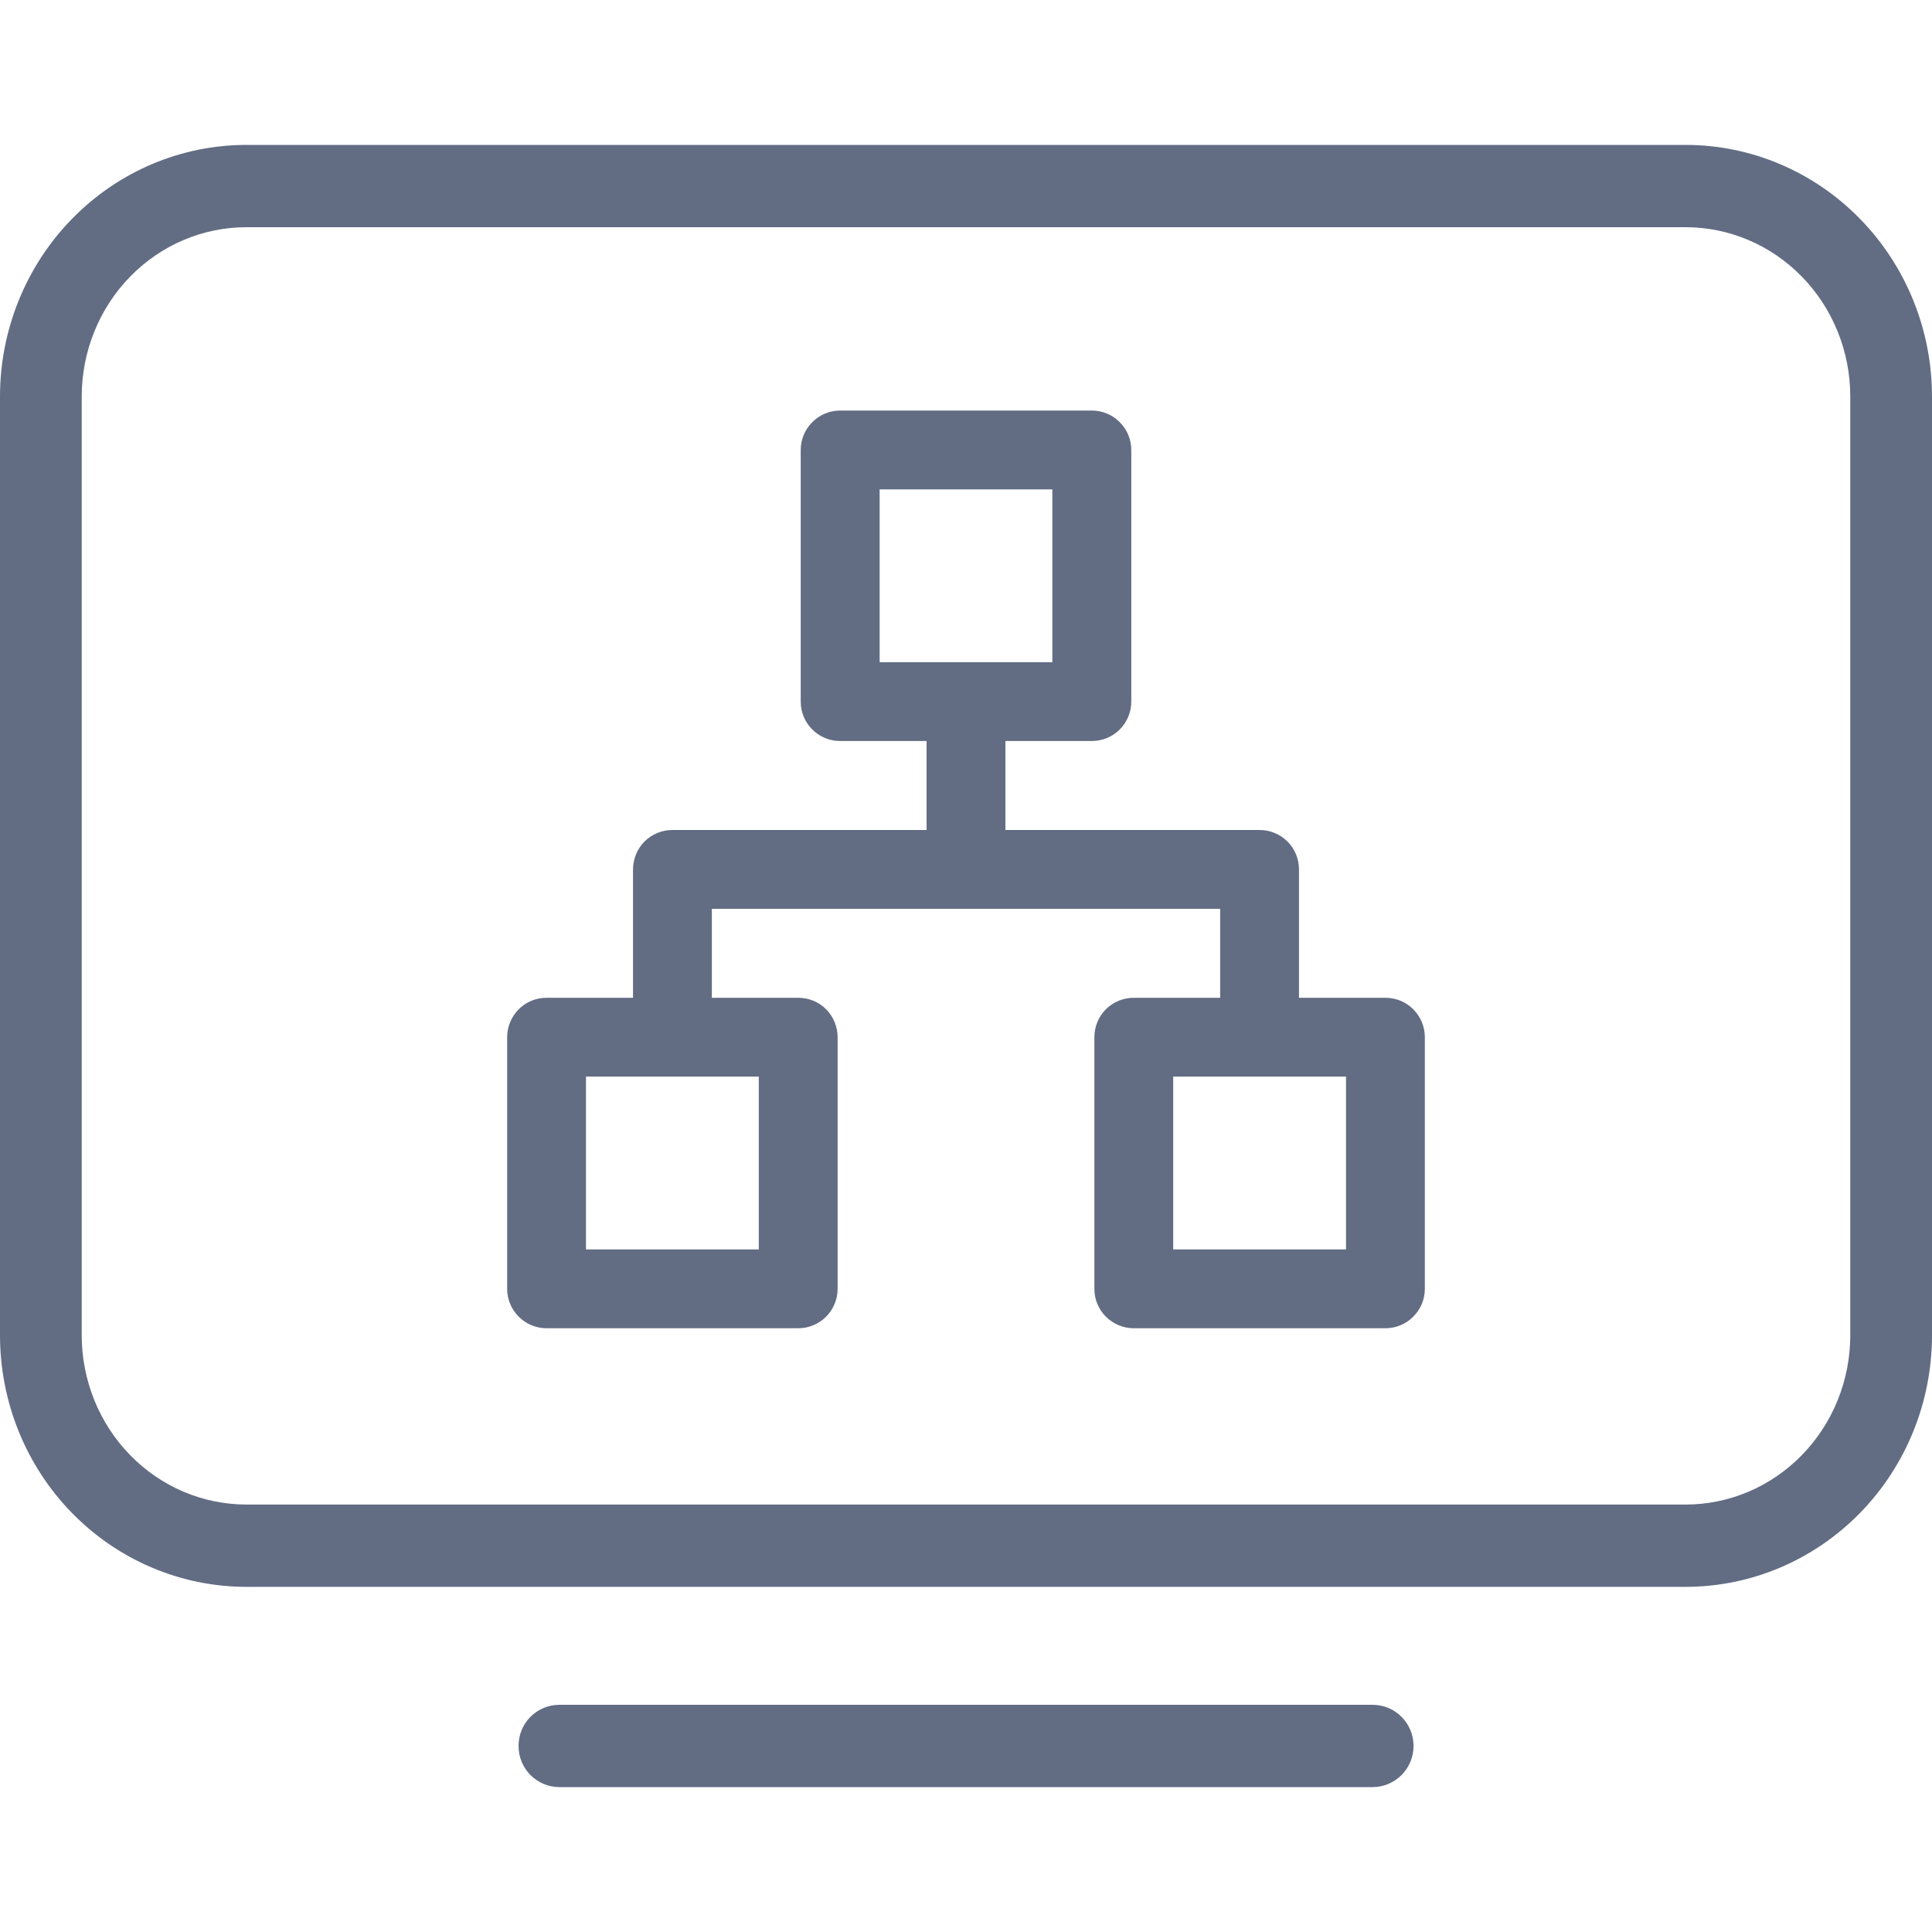
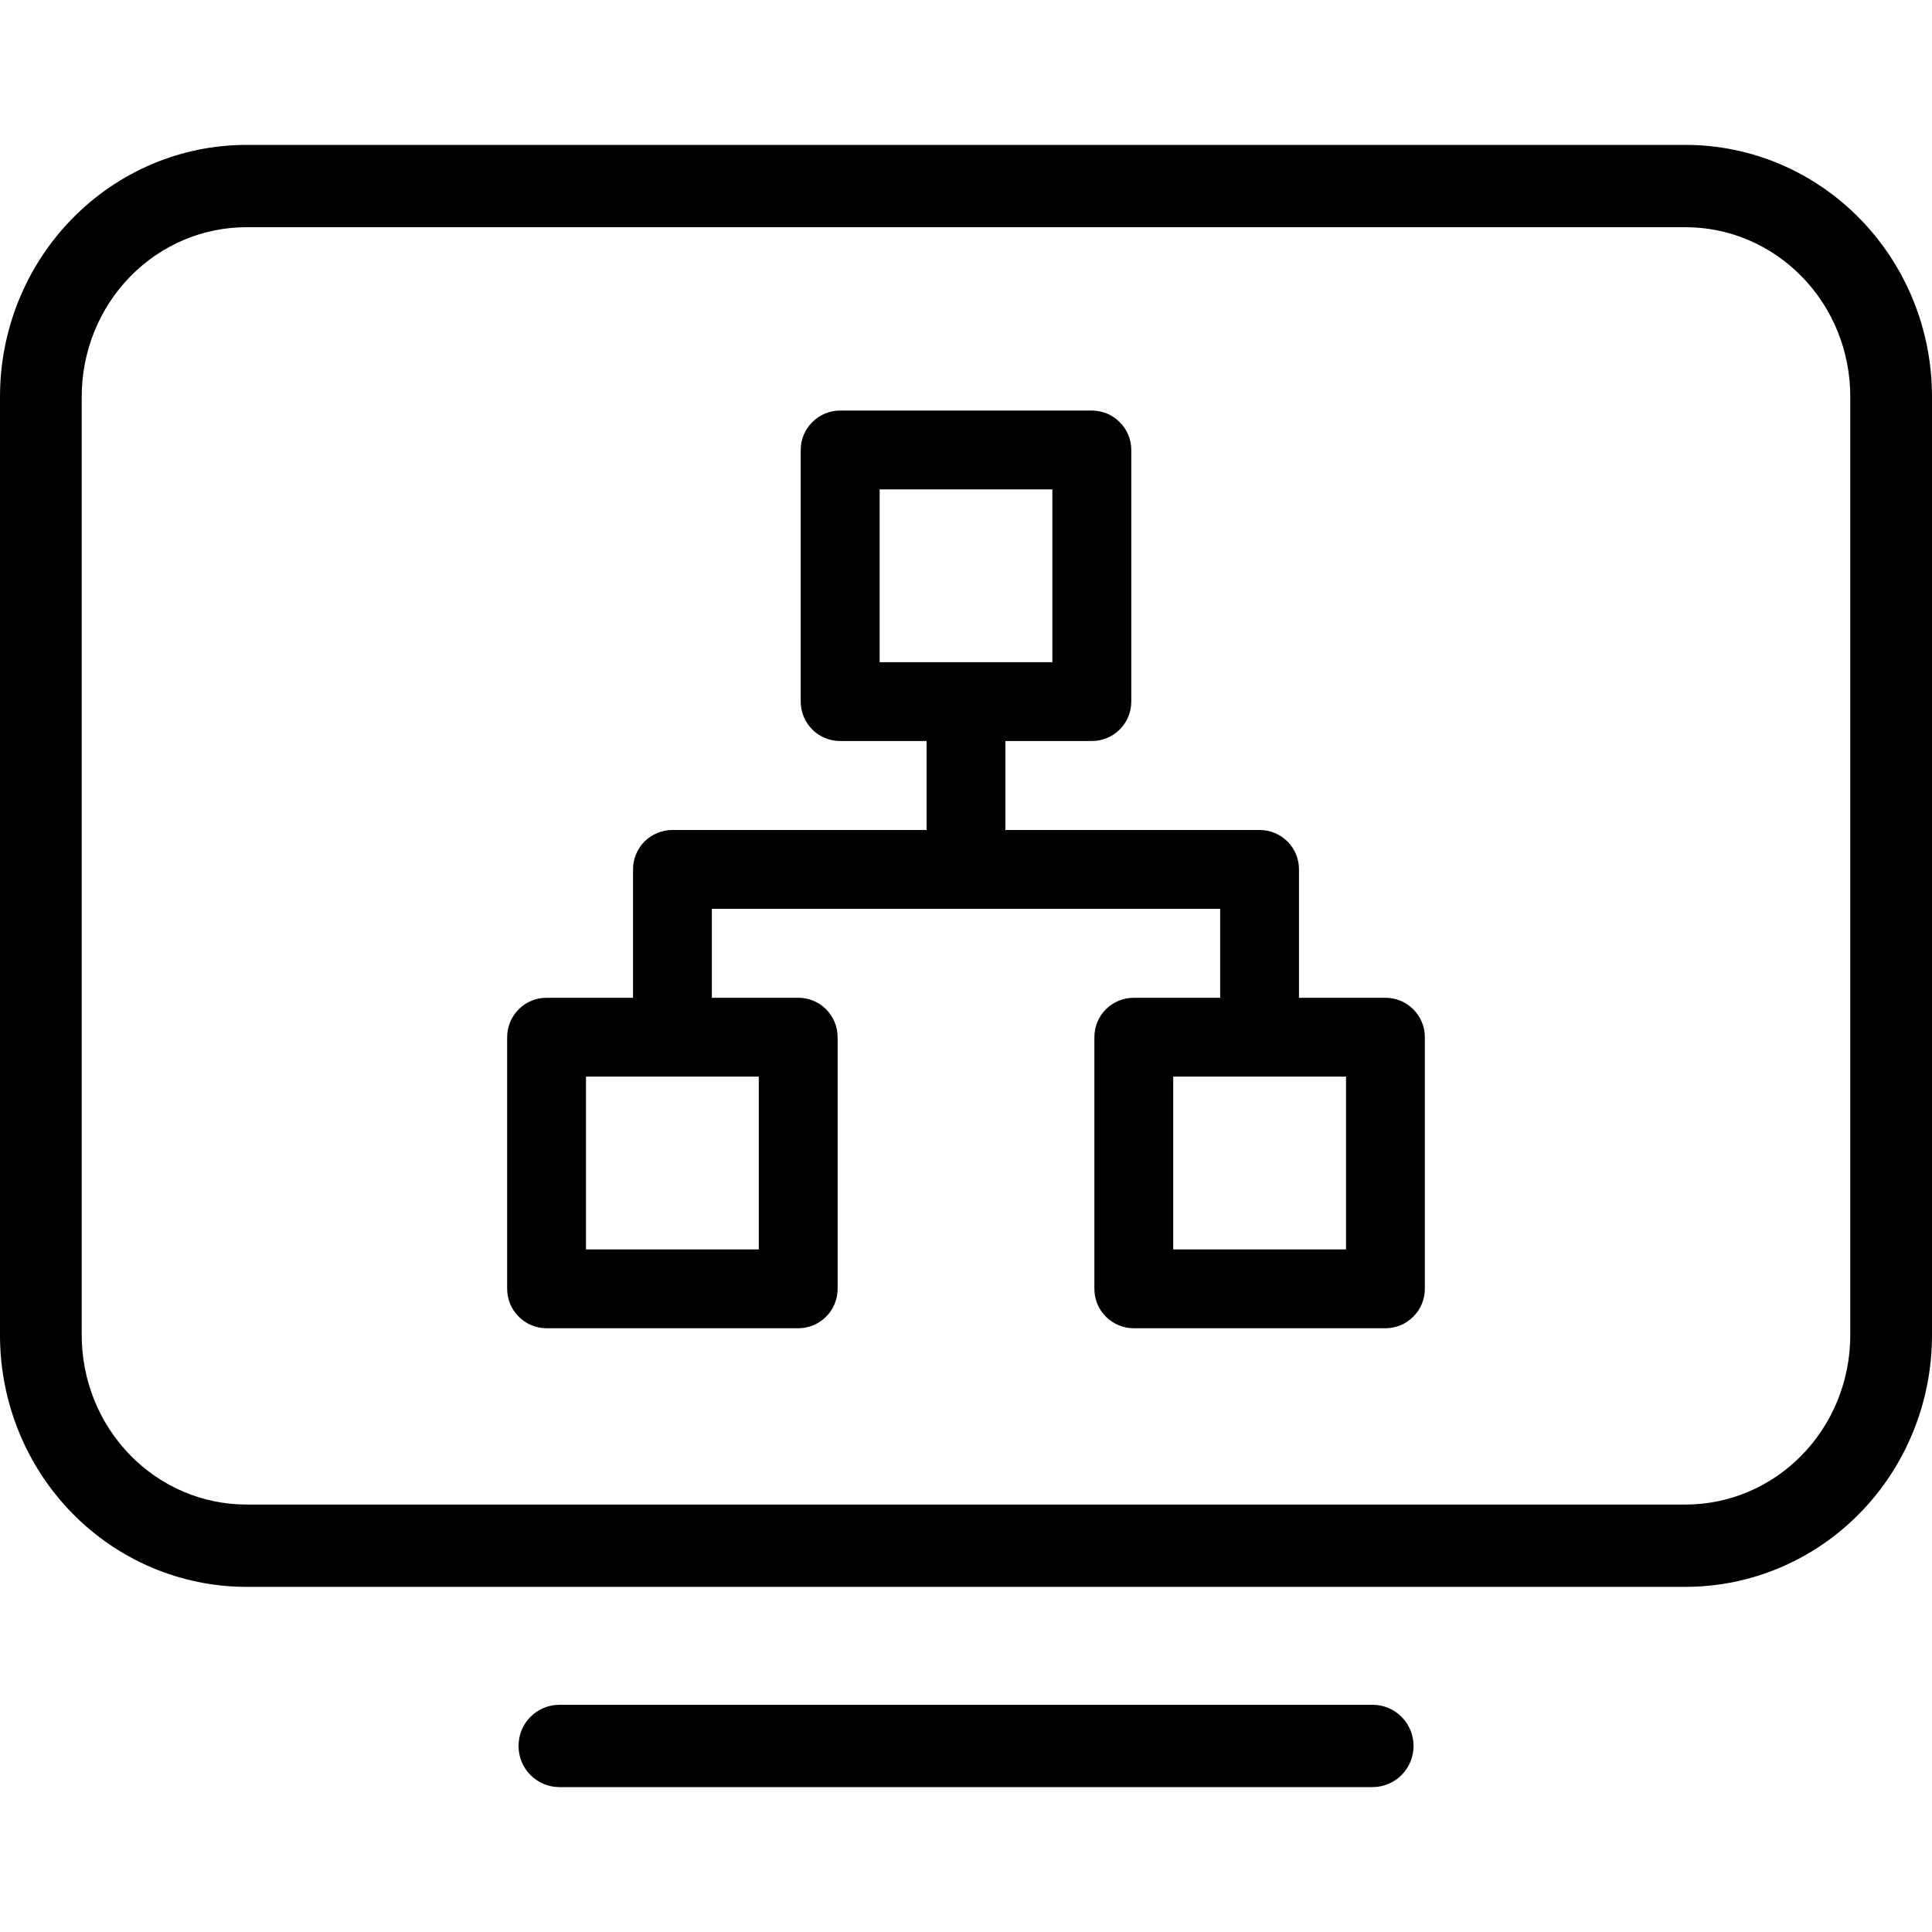
- <svg xmlns="http://www.w3.org/2000/svg" width="20" height="20" viewBox="0 0 20 20" fill="none">
-   <path fill-rule="evenodd" clip-rule="evenodd" d="M2.551 16.427H17.449C18.128 16.427 18.777 16.151 19.255 15.662C19.733 15.173 20 14.511 20 13.822V4.105C20 3.417 19.733 2.755 19.255 2.266C18.777 1.776 18.128 1.5 17.449 1.5H2.551C1.872 1.5 1.223 1.776 0.745 2.266C0.267 2.755 0 3.417 0 4.105V13.822C0 14.511 0.267 15.173 0.745 15.662C1.223 16.151 1.872 16.427 2.551 16.427ZM5.791 17.648C5.676 17.648 5.568 17.694 5.489 17.775C5.41 17.855 5.368 17.963 5.368 18.074C5.368 18.185 5.41 18.292 5.489 18.373C5.568 18.453 5.676 18.5 5.791 18.5H14.209C14.324 18.5 14.432 18.453 14.511 18.373C14.59 18.292 14.633 18.185 14.633 18.074C14.633 17.963 14.59 17.855 14.511 17.775C14.432 17.694 14.324 17.648 14.209 17.648H5.791ZM19.154 13.822C19.154 14.289 18.973 14.736 18.652 15.064C18.332 15.392 17.899 15.575 17.449 15.575H2.551C2.101 15.575 1.668 15.392 1.348 15.064C1.027 14.736 0.846 14.289 0.846 13.822V4.105C0.846 3.638 1.027 3.191 1.348 2.863C1.668 2.535 2.101 2.352 2.551 2.352H17.449C17.899 2.352 18.332 2.535 18.652 2.863C18.973 3.191 19.154 3.638 19.154 4.105V13.822Z" fill="#626D84" />
-   <path fill-rule="evenodd" clip-rule="evenodd" d="M13.447 10.329V9C13.447 8.892 13.405 8.788 13.328 8.711C13.251 8.635 13.148 8.592 13.039 8.592H10.408V7.671H11.303C11.411 7.671 11.515 7.628 11.591 7.552C11.668 7.475 11.711 7.372 11.711 7.263V4.658C11.711 4.55 11.668 4.446 11.591 4.37C11.515 4.293 11.411 4.25 11.303 4.25H8.697C8.589 4.25 8.485 4.293 8.409 4.37C8.332 4.446 8.289 4.55 8.289 4.658V7.263C8.289 7.372 8.332 7.475 8.409 7.552C8.485 7.628 8.589 7.671 8.697 7.671H9.592V8.592H6.961C6.852 8.592 6.749 8.635 6.672 8.711C6.596 8.788 6.553 8.892 6.553 9V10.329H5.658C5.55 10.329 5.446 10.371 5.37 10.448C5.293 10.525 5.25 10.629 5.25 10.737V13.342C5.25 13.45 5.293 13.554 5.37 13.63C5.446 13.707 5.55 13.75 5.658 13.75H8.263C8.372 13.75 8.475 13.707 8.552 13.63C8.628 13.554 8.671 13.45 8.671 13.342V10.737C8.671 10.629 8.628 10.525 8.552 10.448C8.475 10.371 8.372 10.329 8.263 10.329H7.369V9.408H12.631V10.329H11.737C11.629 10.329 11.525 10.371 11.448 10.448C11.371 10.525 11.329 10.629 11.329 10.737V13.342C11.329 13.45 11.371 13.554 11.448 13.63C11.525 13.707 11.629 13.75 11.737 13.75H14.342C14.45 13.75 14.554 13.707 14.63 13.63C14.707 13.554 14.75 13.45 14.75 13.342V10.737C14.75 10.629 14.707 10.525 14.63 10.448C14.554 10.371 14.45 10.329 14.342 10.329H13.447ZM7.855 11.145V12.934H6.066V11.145H7.855ZM9.106 6.855V5.066H10.894V6.855H9.106ZM12.145 12.934V11.145H13.934V12.934H12.145Z" fill="#626D84" />
+ <svg xmlns="http://www.w3.org/2000/svg" viewBox="0 0 20 20">
+   <path d="M2.551 16.427H17.449C18.128 16.427 18.777 16.151 19.255 15.662C19.733 15.173 20 14.511 20 13.822V4.105C20 3.417 19.733 2.755 19.255 2.266C18.777 1.776 18.128 1.5 17.449 1.5H2.551C1.872 1.5 1.223 1.776 0.745 2.266C0.267 2.755 0 3.417 0 4.105V13.822C0 14.511 0.267 15.173 0.745 15.662C1.223 16.151 1.872 16.427 2.551 16.427ZM5.791 17.648C5.676 17.648 5.568 17.694 5.489 17.775C5.41 17.855 5.368 17.963 5.368 18.074C5.368 18.185 5.41 18.292 5.489 18.373C5.568 18.453 5.676 18.5 5.791 18.5H14.209C14.324 18.5 14.432 18.453 14.511 18.373C14.59 18.292 14.633 18.185 14.633 18.074C14.633 17.963 14.59 17.855 14.511 17.775C14.432 17.694 14.324 17.648 14.209 17.648H5.791ZM19.154 13.822C19.154 14.289 18.973 14.736 18.652 15.064C18.332 15.392 17.899 15.575 17.449 15.575H2.551C2.101 15.575 1.668 15.392 1.348 15.064C1.027 14.736 0.846 14.289 0.846 13.822V4.105C0.846 3.638 1.027 3.191 1.348 2.863C1.668 2.535 2.101 2.352 2.551 2.352H17.449C17.899 2.352 18.332 2.535 18.652 2.863C18.973 3.191 19.154 3.638 19.154 4.105V13.822Z" />
+   <path d="M13.447 10.329V9C13.447 8.892 13.405 8.788 13.328 8.711C13.251 8.635 13.148 8.592 13.039 8.592H10.408V7.671H11.303C11.411 7.671 11.515 7.628 11.591 7.552C11.668 7.475 11.711 7.372 11.711 7.263V4.658C11.711 4.55 11.668 4.446 11.591 4.37C11.515 4.293 11.411 4.25 11.303 4.25H8.697C8.589 4.25 8.485 4.293 8.409 4.37C8.332 4.446 8.289 4.55 8.289 4.658V7.263C8.289 7.372 8.332 7.475 8.409 7.552C8.485 7.628 8.589 7.671 8.697 7.671H9.592V8.592H6.961C6.852 8.592 6.749 8.635 6.672 8.711C6.596 8.788 6.553 8.892 6.553 9V10.329H5.658C5.55 10.329 5.446 10.371 5.37 10.448C5.293 10.525 5.25 10.629 5.25 10.737V13.342C5.25 13.45 5.293 13.554 5.37 13.63C5.446 13.707 5.55 13.75 5.658 13.75H8.263C8.372 13.75 8.475 13.707 8.552 13.63C8.628 13.554 8.671 13.45 8.671 13.342V10.737C8.671 10.629 8.628 10.525 8.552 10.448C8.475 10.371 8.372 10.329 8.263 10.329H7.369V9.408H12.631V10.329H11.737C11.629 10.329 11.525 10.371 11.448 10.448C11.371 10.525 11.329 10.629 11.329 10.737V13.342C11.329 13.45 11.371 13.554 11.448 13.63C11.525 13.707 11.629 13.75 11.737 13.75H14.342C14.45 13.75 14.554 13.707 14.63 13.63C14.707 13.554 14.75 13.45 14.75 13.342V10.737C14.75 10.629 14.707 10.525 14.63 10.448C14.554 10.371 14.45 10.329 14.342 10.329H13.447ZM7.855 11.145V12.934H6.066V11.145H7.855ZM9.106 6.855V5.066H10.894V6.855H9.106ZM12.145 12.934V11.145H13.934V12.934H12.145Z" />
</svg>
